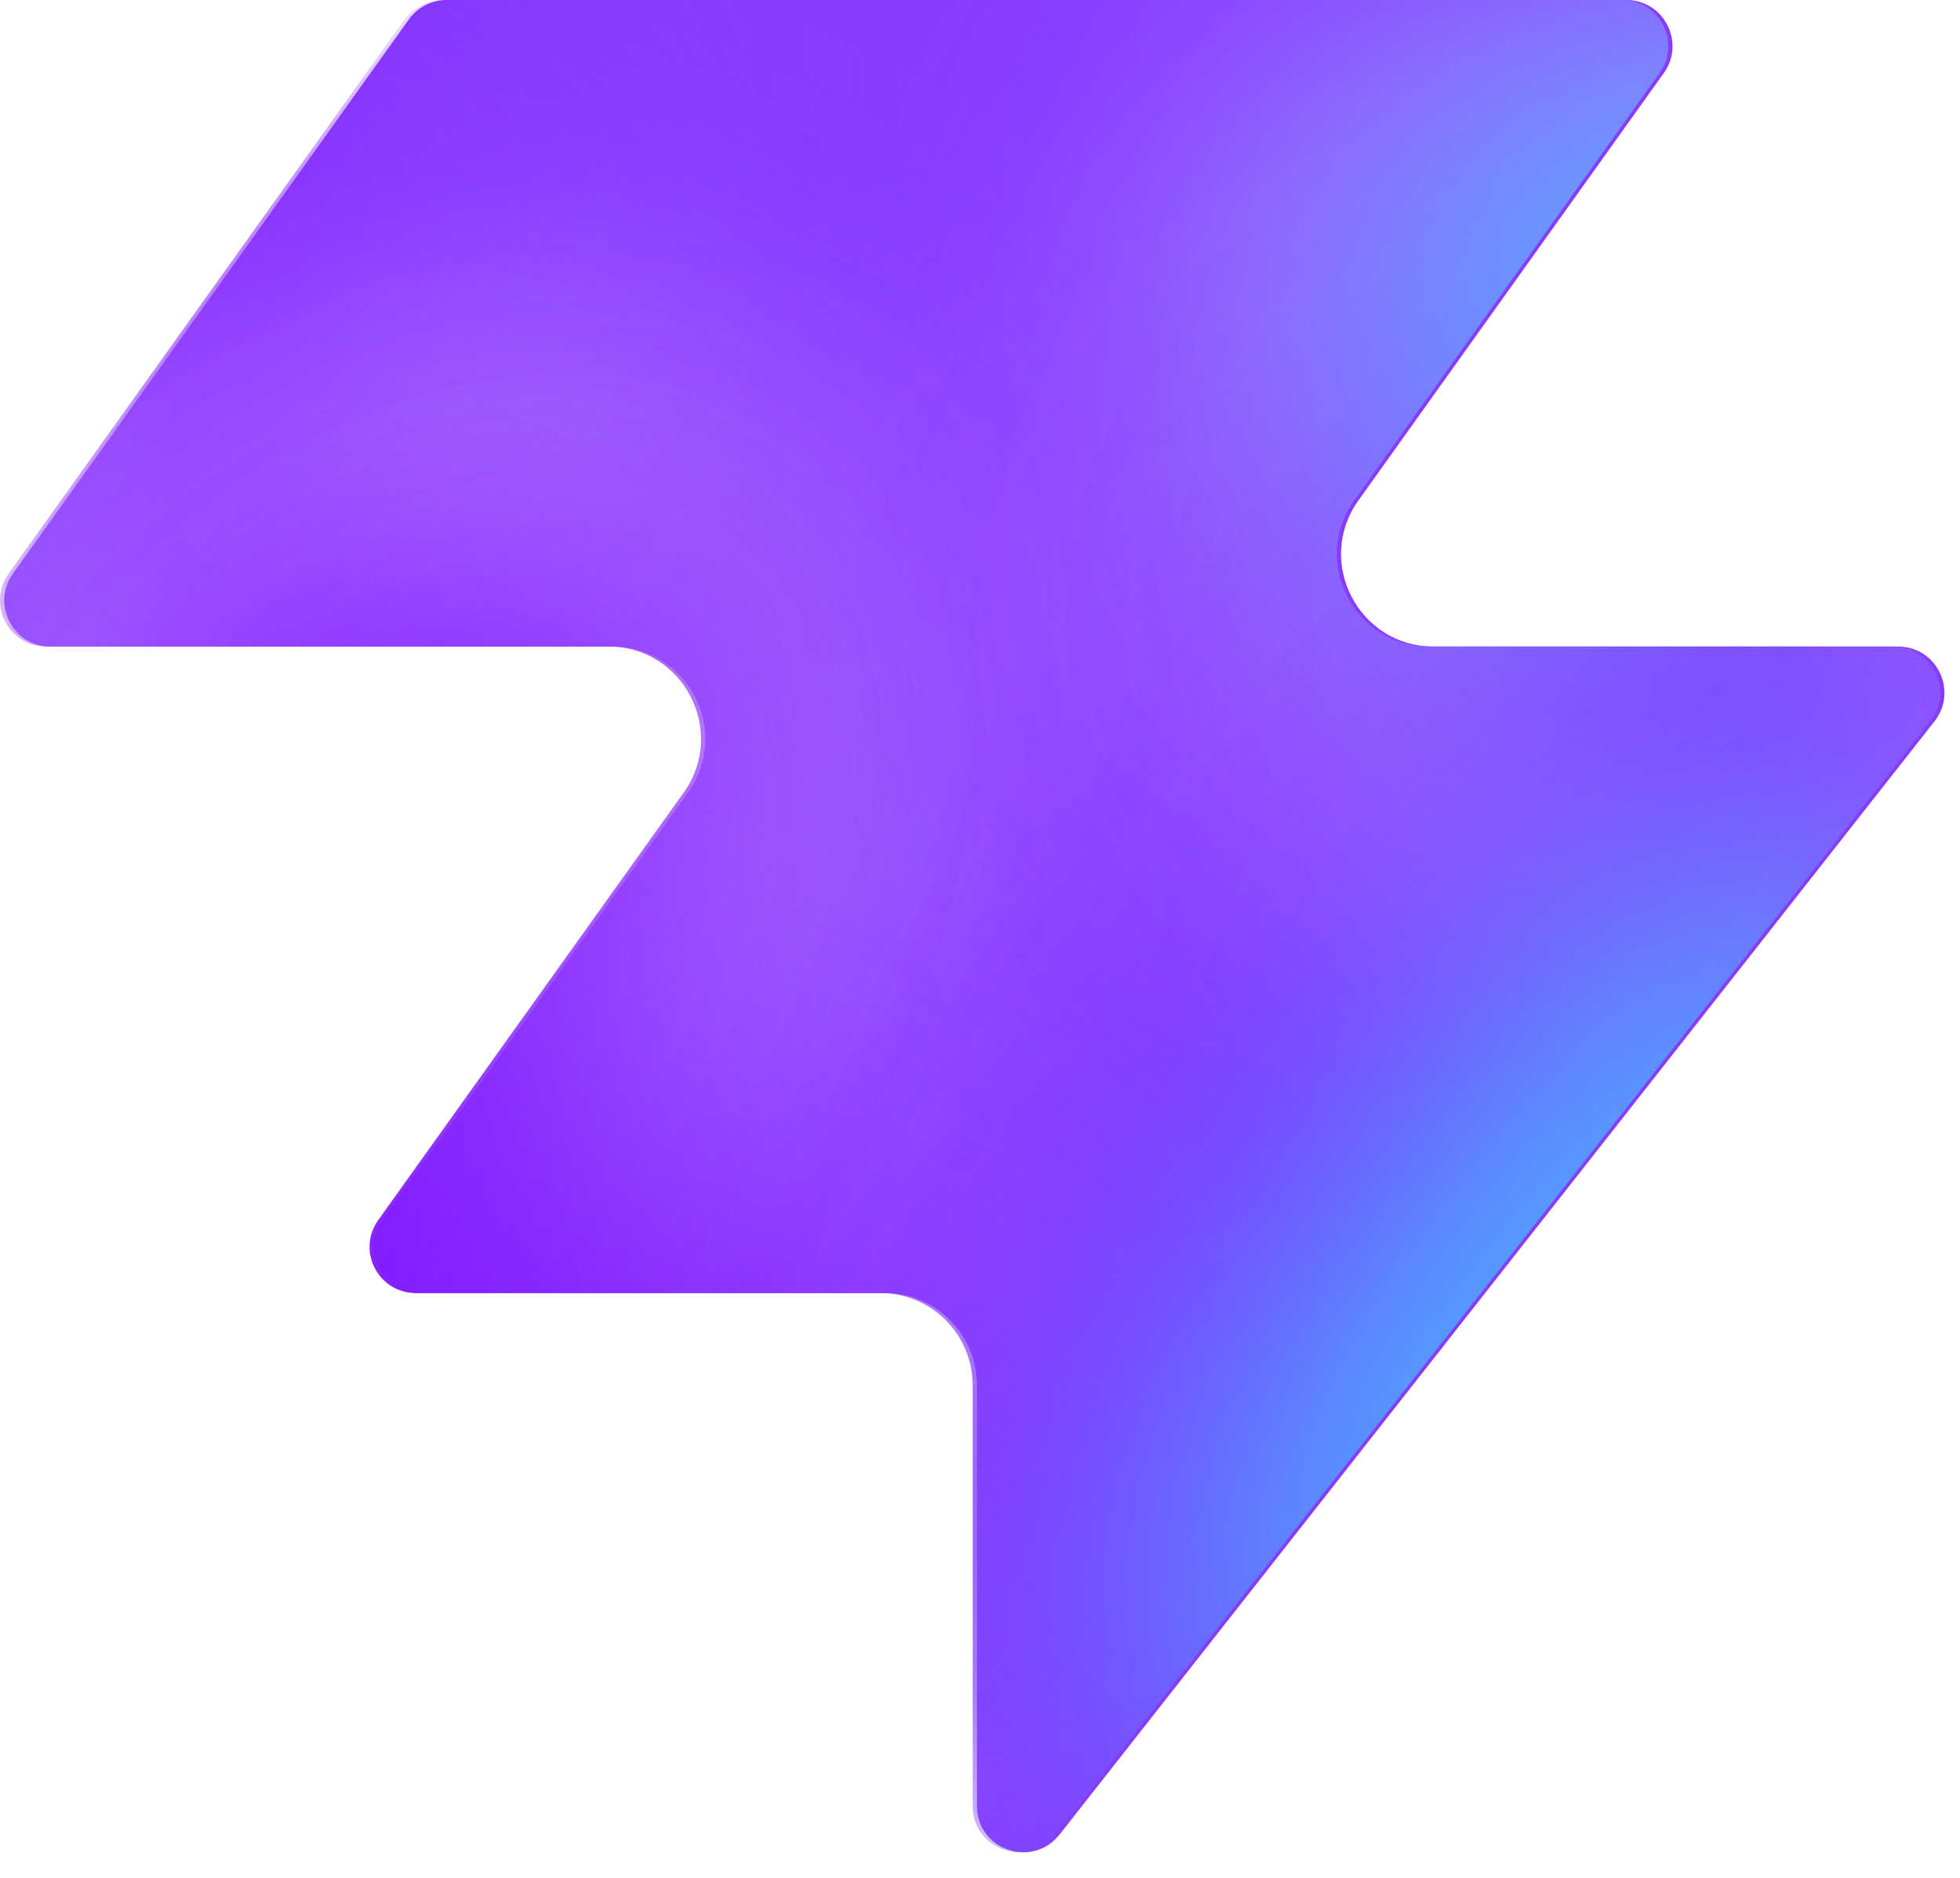
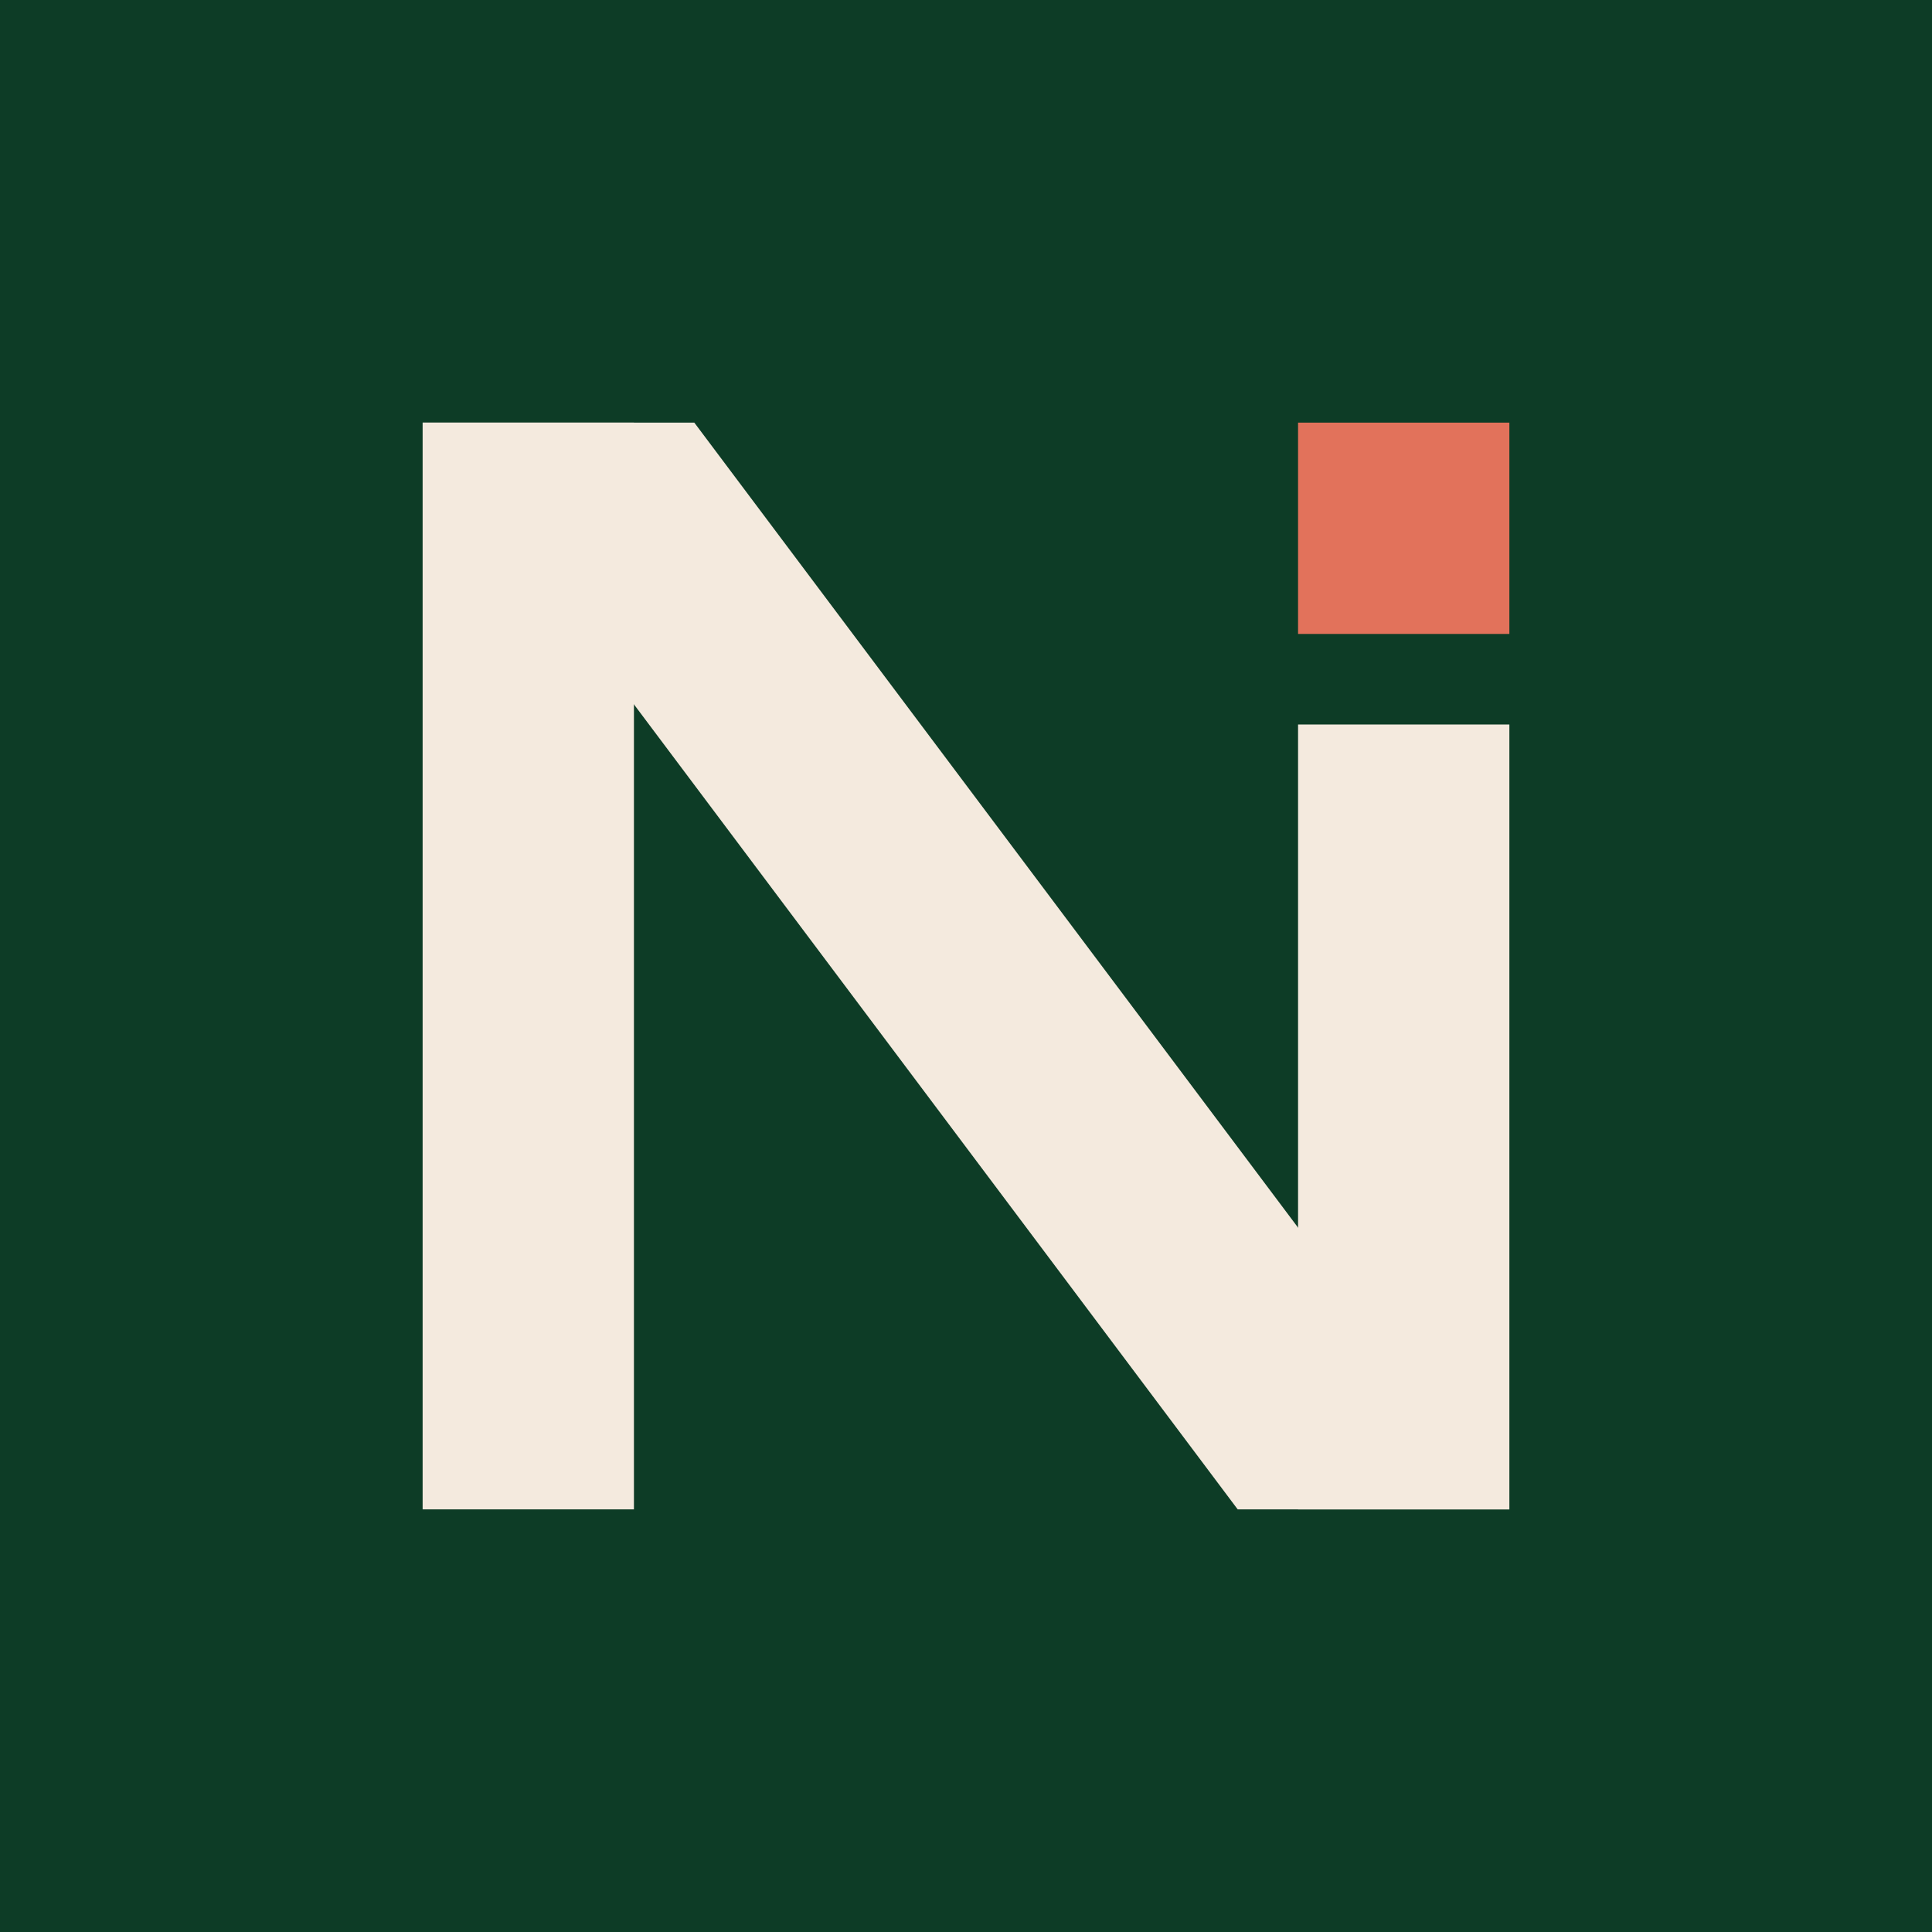
- <svg xmlns="http://www.w3.org/2000/svg" width="48" height="46" fill="none" viewBox="0 0 48 46">
-   <path fill="#863bff" d="M25.946 44.938c-.664.845-2.021.375-2.021-.698V33.937a2.26 2.26 0 0 0-2.262-2.262H10.287c-.92 0-1.456-1.04-.92-1.788l7.48-10.471c1.07-1.497 0-3.578-1.842-3.578H1.237c-.92 0-1.456-1.04-.92-1.788L10.013.474c.214-.297.556-.474.92-.474h28.894c.92 0 1.456 1.04.92 1.788l-7.48 10.471c-1.07 1.498 0 3.579 1.842 3.579h11.377c.943 0 1.473 1.088.89 1.83L25.947 44.94z" style="fill:#863bff;fill:color(display-p3 .525 .23 1);fill-opacity:1" />
-   <mask id="a" width="48" height="46" x="0" y="0" maskUnits="userSpaceOnUse" style="mask-type:alpha">
-     <path fill="#000" d="M25.842 44.938c-.664.844-2.021.375-2.021-.698V33.937a2.26 2.26 0 0 0-2.262-2.262H10.183c-.92 0-1.456-1.04-.92-1.788l7.48-10.471c1.07-1.498 0-3.579-1.842-3.579H1.133c-.92 0-1.456-1.04-.92-1.787L9.91.473c.214-.297.556-.474.92-.474h28.894c.92 0 1.456 1.04.92 1.788l-7.48 10.471c-1.07 1.498 0 3.578 1.842 3.578h11.377c.943 0 1.473 1.088.89 1.832L25.843 44.94z" style="fill:#000;fill-opacity:1" />
-   </mask>
-   <g mask="url(#a)">
-     <g filter="url(#b)">
-       <ellipse cx="5.508" cy="14.704" fill="#ede6ff" rx="5.508" ry="14.704" style="fill:#ede6ff;fill:color(display-p3 .927 .903 1);fill-opacity:1" transform="matrix(.00324 1 1 -.00324 -4.47 31.516)" />
-     </g>
-     <g filter="url(#c)">
-       <ellipse cx="10.399" cy="29.851" fill="#ede6ff" rx="10.399" ry="29.851" style="fill:#ede6ff;fill:color(display-p3 .927 .903 1);fill-opacity:1" transform="matrix(.00324 1 1 -.00324 -39.328 7.883)" />
-     </g>
-     <g filter="url(#d)">
-       <ellipse cx="5.508" cy="30.487" fill="#7e14ff" rx="5.508" ry="30.487" style="fill:#7e14ff;fill:color(display-p3 .492 .077 1);fill-opacity:1" transform="rotate(89.814 -25.913 -14.639)scale(1 -1)" />
-     </g>
-     <g filter="url(#e)">
-       <ellipse cx="5.508" cy="30.599" fill="#7e14ff" rx="5.508" ry="30.599" style="fill:#7e14ff;fill:color(display-p3 .492 .077 1);fill-opacity:1" transform="rotate(89.814 -32.644 -3.334)scale(1 -1)" />
-     </g>
-     <g filter="url(#f)">
-       <ellipse cx="5.508" cy="30.599" fill="#7e14ff" rx="5.508" ry="30.599" style="fill:#7e14ff;fill:color(display-p3 .492 .077 1);fill-opacity:1" transform="matrix(.00324 1 1 -.00324 -34.34 30.47)" />
-     </g>
-     <g filter="url(#g)">
-       <ellipse cx="14.072" cy="22.078" fill="#ede6ff" rx="14.072" ry="22.078" style="fill:#ede6ff;fill:color(display-p3 .927 .903 1);fill-opacity:1" transform="rotate(93.35 24.506 48.493)scale(-1 1)" />
-     </g>
-     <g filter="url(#h)">
-       <ellipse cx="3.47" cy="21.501" fill="#7e14ff" rx="3.47" ry="21.501" style="fill:#7e14ff;fill:color(display-p3 .492 .077 1);fill-opacity:1" transform="rotate(89.009 28.708 47.59)scale(-1 1)" />
-     </g>
-     <g filter="url(#i)">
-       <ellipse cx="3.47" cy="21.501" fill="#7e14ff" rx="3.47" ry="21.501" style="fill:#7e14ff;fill:color(display-p3 .492 .077 1);fill-opacity:1" transform="rotate(89.009 28.708 47.59)scale(-1 1)" />
-     </g>
-     <g filter="url(#j)">
-       <ellipse cx=".387" cy="8.972" fill="#7e14ff" rx="4.407" ry="29.108" style="fill:#7e14ff;fill:color(display-p3 .492 .077 1);fill-opacity:1" transform="rotate(39.51 .387 8.972)" />
-     </g>
-     <g filter="url(#k)">
-       <ellipse cx="47.523" cy="-6.092" fill="#7e14ff" rx="4.407" ry="29.108" style="fill:#7e14ff;fill:color(display-p3 .492 .077 1);fill-opacity:1" transform="rotate(37.892 47.523 -6.092)" />
-     </g>
-     <g filter="url(#l)">
-       <ellipse cx="41.412" cy="6.333" fill="#47bfff" rx="5.971" ry="9.665" style="fill:#47bfff;fill:color(display-p3 .28 .748 1);fill-opacity:1" transform="rotate(37.892 41.412 6.333)" />
-     </g>
-     <g filter="url(#m)">
-       <ellipse cx="-1.879" cy="38.332" fill="#7e14ff" rx="4.407" ry="29.108" style="fill:#7e14ff;fill:color(display-p3 .492 .077 1);fill-opacity:1" transform="rotate(37.892 -1.88 38.332)" />
-     </g>
-     <g filter="url(#n)">
-       <ellipse cx="-1.879" cy="38.332" fill="#7e14ff" rx="4.407" ry="29.108" style="fill:#7e14ff;fill:color(display-p3 .492 .077 1);fill-opacity:1" transform="rotate(37.892 -1.88 38.332)" />
-     </g>
-     <g filter="url(#o)">
-       <ellipse cx="35.651" cy="29.907" fill="#7e14ff" rx="4.407" ry="29.108" style="fill:#7e14ff;fill:color(display-p3 .492 .077 1);fill-opacity:1" transform="rotate(37.892 35.651 29.907)" />
-     </g>
-     <g filter="url(#p)">
-       <ellipse cx="38.418" cy="32.4" fill="#47bfff" rx="5.971" ry="15.297" style="fill:#47bfff;fill:color(display-p3 .28 .748 1);fill-opacity:1" transform="rotate(37.892 38.418 32.4)" />
-     </g>
-   </g>
-   <defs>
-     <filter id="b" width="60.045" height="41.654" x="-19.77" y="16.149" color-interpolation-filters="sRGB" filterUnits="userSpaceOnUse">
-       <feFlood flood-opacity="0" result="BackgroundImageFix" />
-       <feBlend in="SourceGraphic" in2="BackgroundImageFix" result="shape" />
-       <feGaussianBlur result="effect1_foregroundBlur_2002_17158" stdDeviation="7.659" />
-     </filter>
-     <filter id="c" width="90.34" height="51.437" x="-54.613" y="-7.533" color-interpolation-filters="sRGB" filterUnits="userSpaceOnUse">
-       <feFlood flood-opacity="0" result="BackgroundImageFix" />
-       <feBlend in="SourceGraphic" in2="BackgroundImageFix" result="shape" />
-       <feGaussianBlur result="effect1_foregroundBlur_2002_17158" stdDeviation="7.659" />
-     </filter>
-     <filter id="d" width="79.355" height="29.4" x="-49.64" y="2.03" color-interpolation-filters="sRGB" filterUnits="userSpaceOnUse">
-       <feFlood flood-opacity="0" result="BackgroundImageFix" />
-       <feBlend in="SourceGraphic" in2="BackgroundImageFix" result="shape" />
-       <feGaussianBlur result="effect1_foregroundBlur_2002_17158" stdDeviation="4.596" />
-     </filter>
-     <filter id="e" width="79.579" height="29.4" x="-45.045" y="20.029" color-interpolation-filters="sRGB" filterUnits="userSpaceOnUse">
-       <feFlood flood-opacity="0" result="BackgroundImageFix" />
-       <feBlend in="SourceGraphic" in2="BackgroundImageFix" result="shape" />
-       <feGaussianBlur result="effect1_foregroundBlur_2002_17158" stdDeviation="4.596" />
-     </filter>
-     <filter id="f" width="79.579" height="29.4" x="-43.513" y="21.178" color-interpolation-filters="sRGB" filterUnits="userSpaceOnUse">
-       <feFlood flood-opacity="0" result="BackgroundImageFix" />
-       <feBlend in="SourceGraphic" in2="BackgroundImageFix" result="shape" />
-       <feGaussianBlur result="effect1_foregroundBlur_2002_17158" stdDeviation="4.596" />
-     </filter>
-     <filter id="g" width="74.749" height="58.852" x="15.756" y="-17.901" color-interpolation-filters="sRGB" filterUnits="userSpaceOnUse">
-       <feFlood flood-opacity="0" result="BackgroundImageFix" />
-       <feBlend in="SourceGraphic" in2="BackgroundImageFix" result="shape" />
-       <feGaussianBlur result="effect1_foregroundBlur_2002_17158" stdDeviation="7.659" />
-     </filter>
-     <filter id="h" width="61.377" height="25.362" x="23.548" y="2.284" color-interpolation-filters="sRGB" filterUnits="userSpaceOnUse">
-       <feFlood flood-opacity="0" result="BackgroundImageFix" />
-       <feBlend in="SourceGraphic" in2="BackgroundImageFix" result="shape" />
-       <feGaussianBlur result="effect1_foregroundBlur_2002_17158" stdDeviation="4.596" />
-     </filter>
-     <filter id="i" width="61.377" height="25.362" x="23.548" y="2.284" color-interpolation-filters="sRGB" filterUnits="userSpaceOnUse">
-       <feFlood flood-opacity="0" result="BackgroundImageFix" />
-       <feBlend in="SourceGraphic" in2="BackgroundImageFix" result="shape" />
-       <feGaussianBlur result="effect1_foregroundBlur_2002_17158" stdDeviation="4.596" />
-     </filter>
-     <filter id="j" width="56.045" height="63.649" x="-27.636" y="-22.853" color-interpolation-filters="sRGB" filterUnits="userSpaceOnUse">
-       <feFlood flood-opacity="0" result="BackgroundImageFix" />
-       <feBlend in="SourceGraphic" in2="BackgroundImageFix" result="shape" />
-       <feGaussianBlur result="effect1_foregroundBlur_2002_17158" stdDeviation="4.596" />
-     </filter>
-     <filter id="k" width="54.814" height="64.646" x="20.116" y="-38.415" color-interpolation-filters="sRGB" filterUnits="userSpaceOnUse">
-       <feFlood flood-opacity="0" result="BackgroundImageFix" />
-       <feBlend in="SourceGraphic" in2="BackgroundImageFix" result="shape" />
-       <feGaussianBlur result="effect1_foregroundBlur_2002_17158" stdDeviation="4.596" />
-     </filter>
-     <filter id="l" width="33.541" height="35.313" x="24.641" y="-11.323" color-interpolation-filters="sRGB" filterUnits="userSpaceOnUse">
-       <feFlood flood-opacity="0" result="BackgroundImageFix" />
-       <feBlend in="SourceGraphic" in2="BackgroundImageFix" result="shape" />
-       <feGaussianBlur result="effect1_foregroundBlur_2002_17158" stdDeviation="4.596" />
-     </filter>
-     <filter id="m" width="54.814" height="64.646" x="-29.286" y="6.009" color-interpolation-filters="sRGB" filterUnits="userSpaceOnUse">
-       <feFlood flood-opacity="0" result="BackgroundImageFix" />
-       <feBlend in="SourceGraphic" in2="BackgroundImageFix" result="shape" />
-       <feGaussianBlur result="effect1_foregroundBlur_2002_17158" stdDeviation="4.596" />
-     </filter>
-     <filter id="n" width="54.814" height="64.646" x="-29.286" y="6.009" color-interpolation-filters="sRGB" filterUnits="userSpaceOnUse">
-       <feFlood flood-opacity="0" result="BackgroundImageFix" />
-       <feBlend in="SourceGraphic" in2="BackgroundImageFix" result="shape" />
-       <feGaussianBlur result="effect1_foregroundBlur_2002_17158" stdDeviation="4.596" />
-     </filter>
-     <filter id="o" width="54.814" height="64.646" x="8.244" y="-2.416" color-interpolation-filters="sRGB" filterUnits="userSpaceOnUse">
-       <feFlood flood-opacity="0" result="BackgroundImageFix" />
-       <feBlend in="SourceGraphic" in2="BackgroundImageFix" result="shape" />
-       <feGaussianBlur result="effect1_foregroundBlur_2002_17158" stdDeviation="4.596" />
-     </filter>
-     <filter id="p" width="39.409" height="43.623" x="18.713" y="10.588" color-interpolation-filters="sRGB" filterUnits="userSpaceOnUse">
-       <feFlood flood-opacity="0" result="BackgroundImageFix" />
-       <feBlend in="SourceGraphic" in2="BackgroundImageFix" result="shape" />
-       <feGaussianBlur result="effect1_foregroundBlur_2002_17158" stdDeviation="4.596" />
-     </filter>
-   </defs>
+ <svg xmlns="http://www.w3.org/2000/svg" viewBox="0 0 64 64">
+   <rect width="64" height="64" fill="#0D3C26" />
+   <rect x="14" y="14" width="7" height="36" fill="#F4EADE" />
+   <polygon points="14,14 23,14 50,50 41,50" fill="#F4EADE" />
+   <rect x="43" y="24" width="7" height="26" fill="#F4EADE" />
+   <rect x="43" y="14" width="7" height="7" fill="#E2725B" />
</svg>
